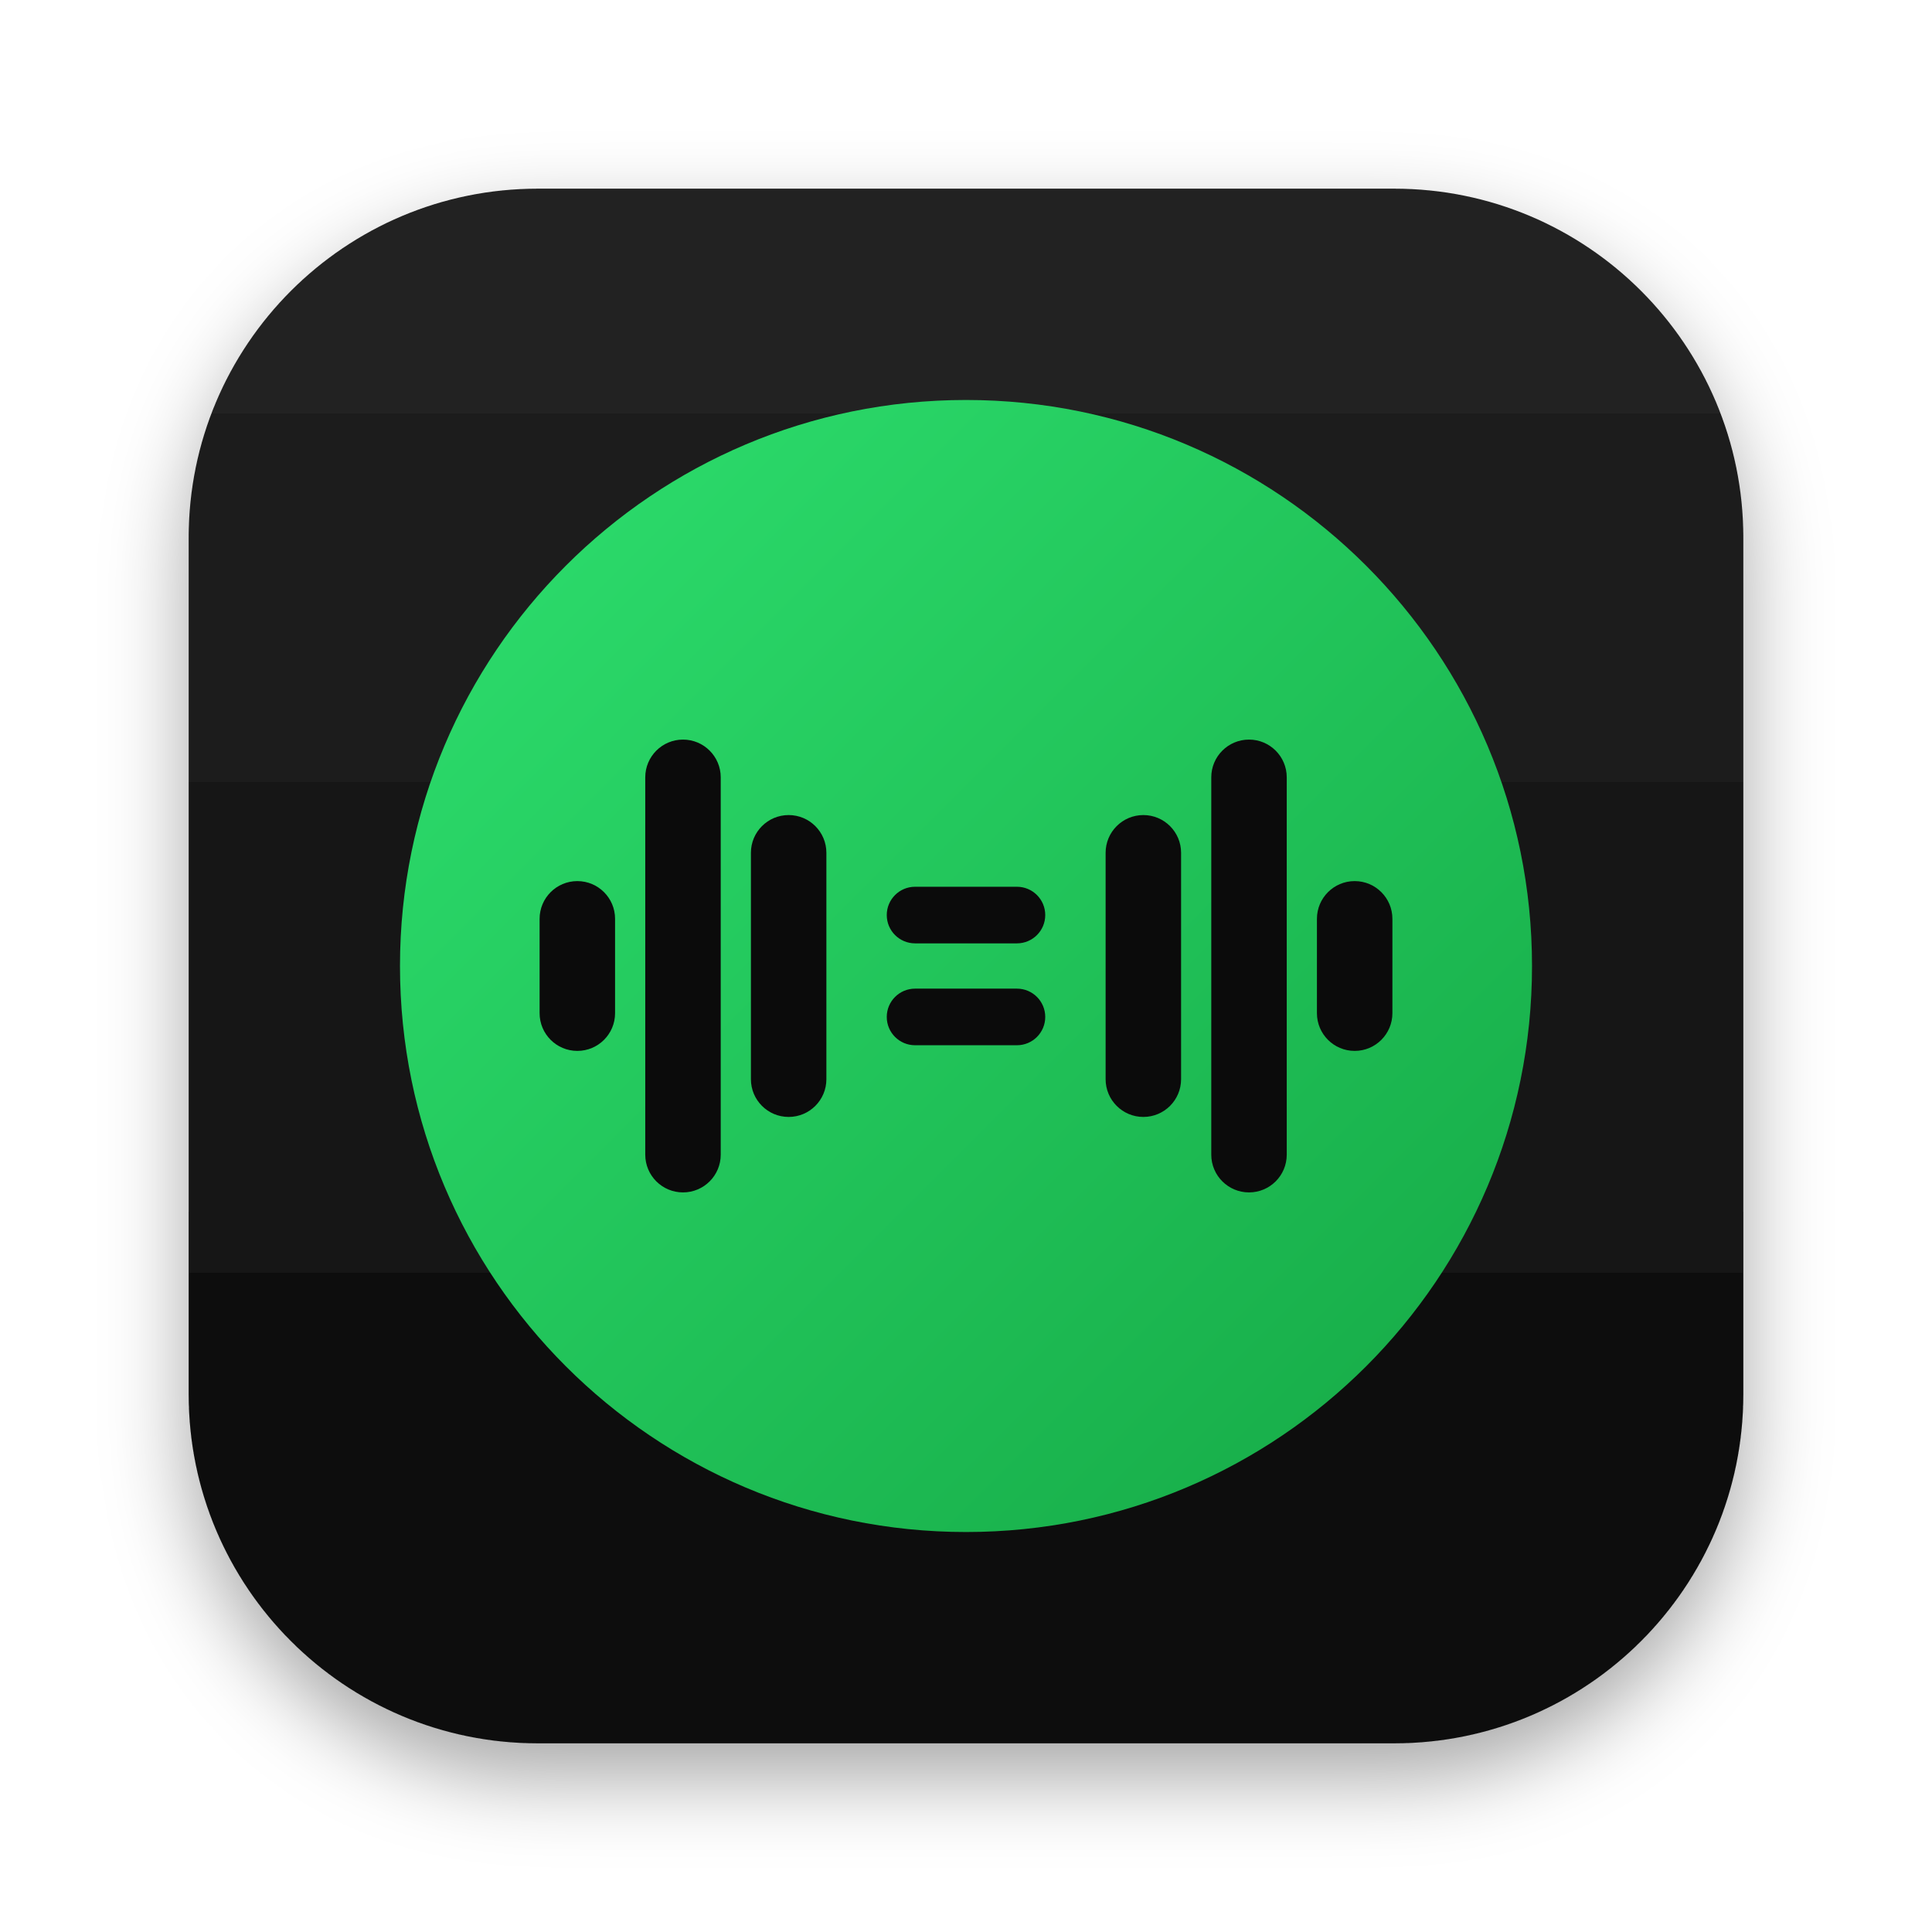
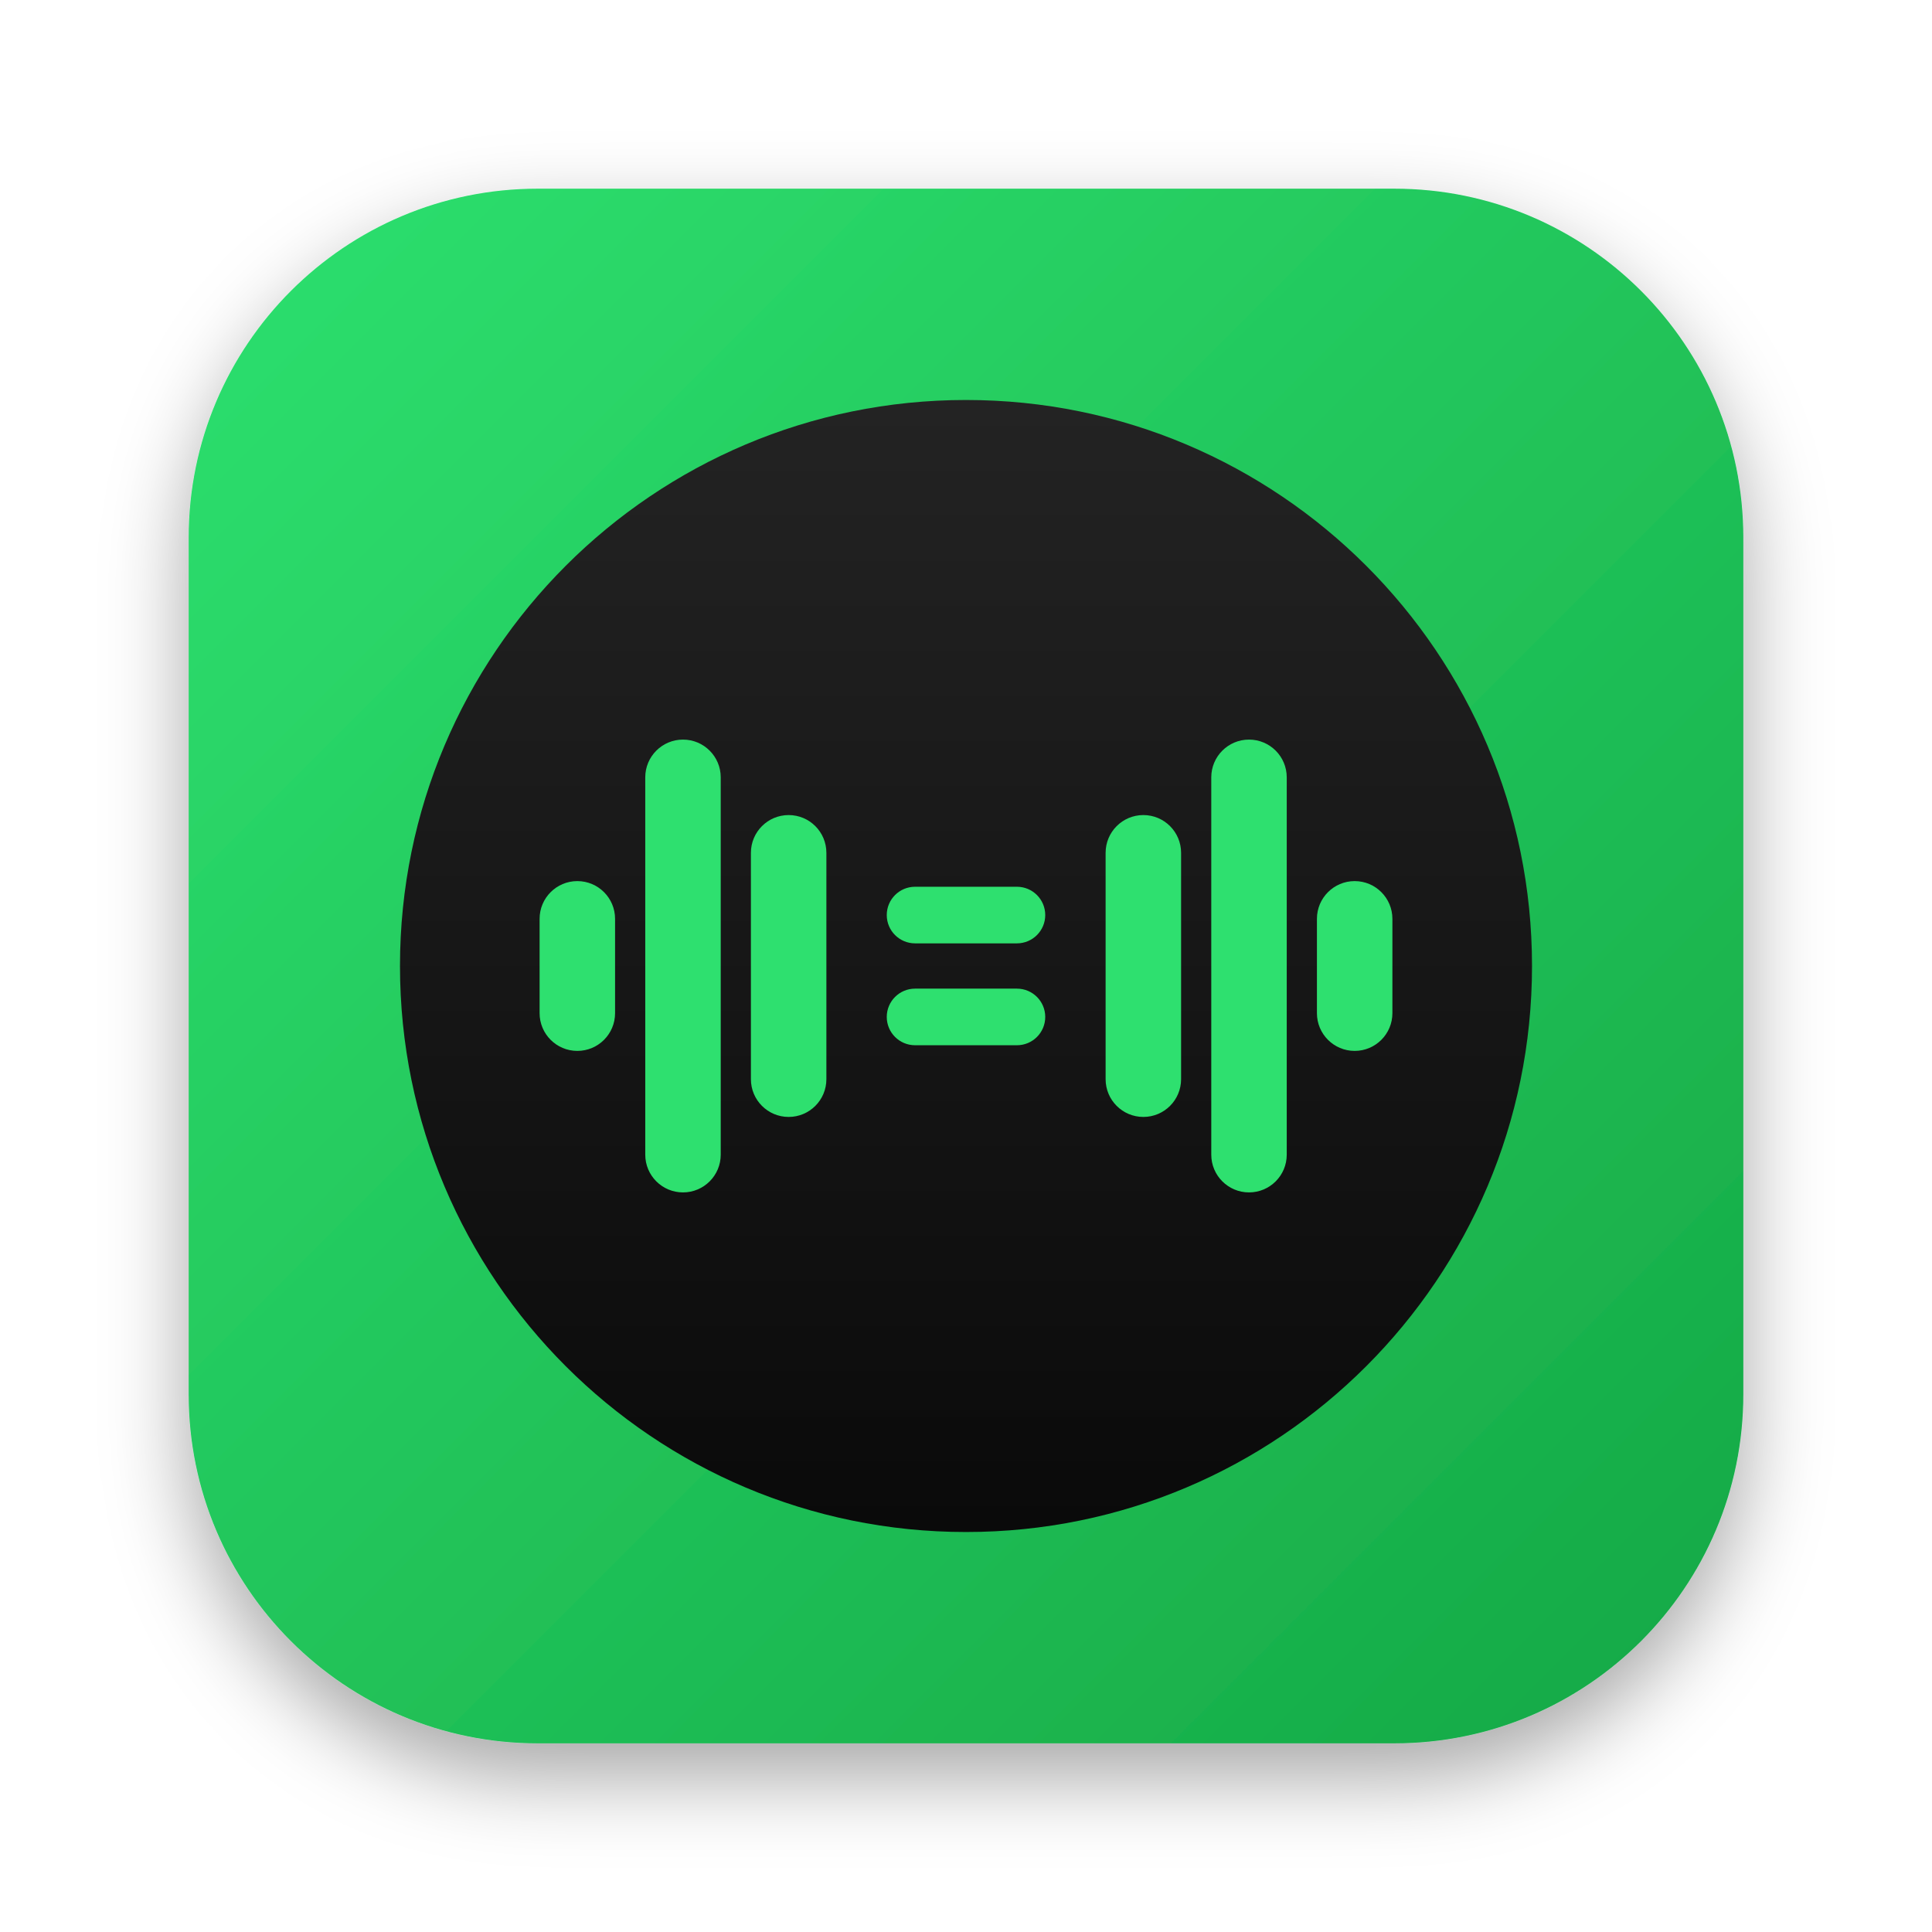
<svg xmlns="http://www.w3.org/2000/svg" viewBox="0 0 1024 1024" width="1024" height="1024">
  <defs>
    <linearGradient id="bg" x1="0" y1="0" x2="0" y2="1">
      <stop offset="0" stop-color="#232323" />
      <stop offset="1" stop-color="#0a0a0a" />
    </linearGradient>
    <linearGradient id="g" x1="0" y1="0" x2="1" y2="1">
      <stop offset="0" stop-color="#2ee06f" />
      <stop offset="1" stop-color="#15a845" />
    </linearGradient>
    <filter id="sh" x="-20%" y="-20%" width="140%" height="140%">
      <feDropShadow dx="0" dy="18" stdDeviation="22" flood-opacity=".35" />
    </filter>
  </defs>
-   <rect x="100" y="100" width="824" height="824" rx="185" fill="url(#bg)" filter="url(#sh)" />
-   <circle cx="512" cy="512" r="300" fill="url(#g)" />
-   <g fill="#0b0b0b">
+   <rect x="100" y="100" width="824" height="824" rx="185" fill="url(#g)" filter="url(#sh)" />
+   <circle cx="512" cy="512" r="300" fill="url(#bg)" />
+   <g fill="#2ee06f">
    <rect x="286" y="467" width="40" height="90" rx="20" />
    <rect x="342" y="392" width="40" height="240" rx="20" />
    <rect x="398" y="432" width="40" height="160" rx="20" />
    <rect x="470" y="470" width="84" height="30" rx="15" />
    <rect x="470" y="524" width="84" height="30" rx="15" />
    <rect x="586" y="432" width="40" height="160" rx="20" />
    <rect x="642" y="392" width="40" height="240" rx="20" />
    <rect x="698" y="467" width="40" height="90" rx="20" />
  </g>
</svg>
